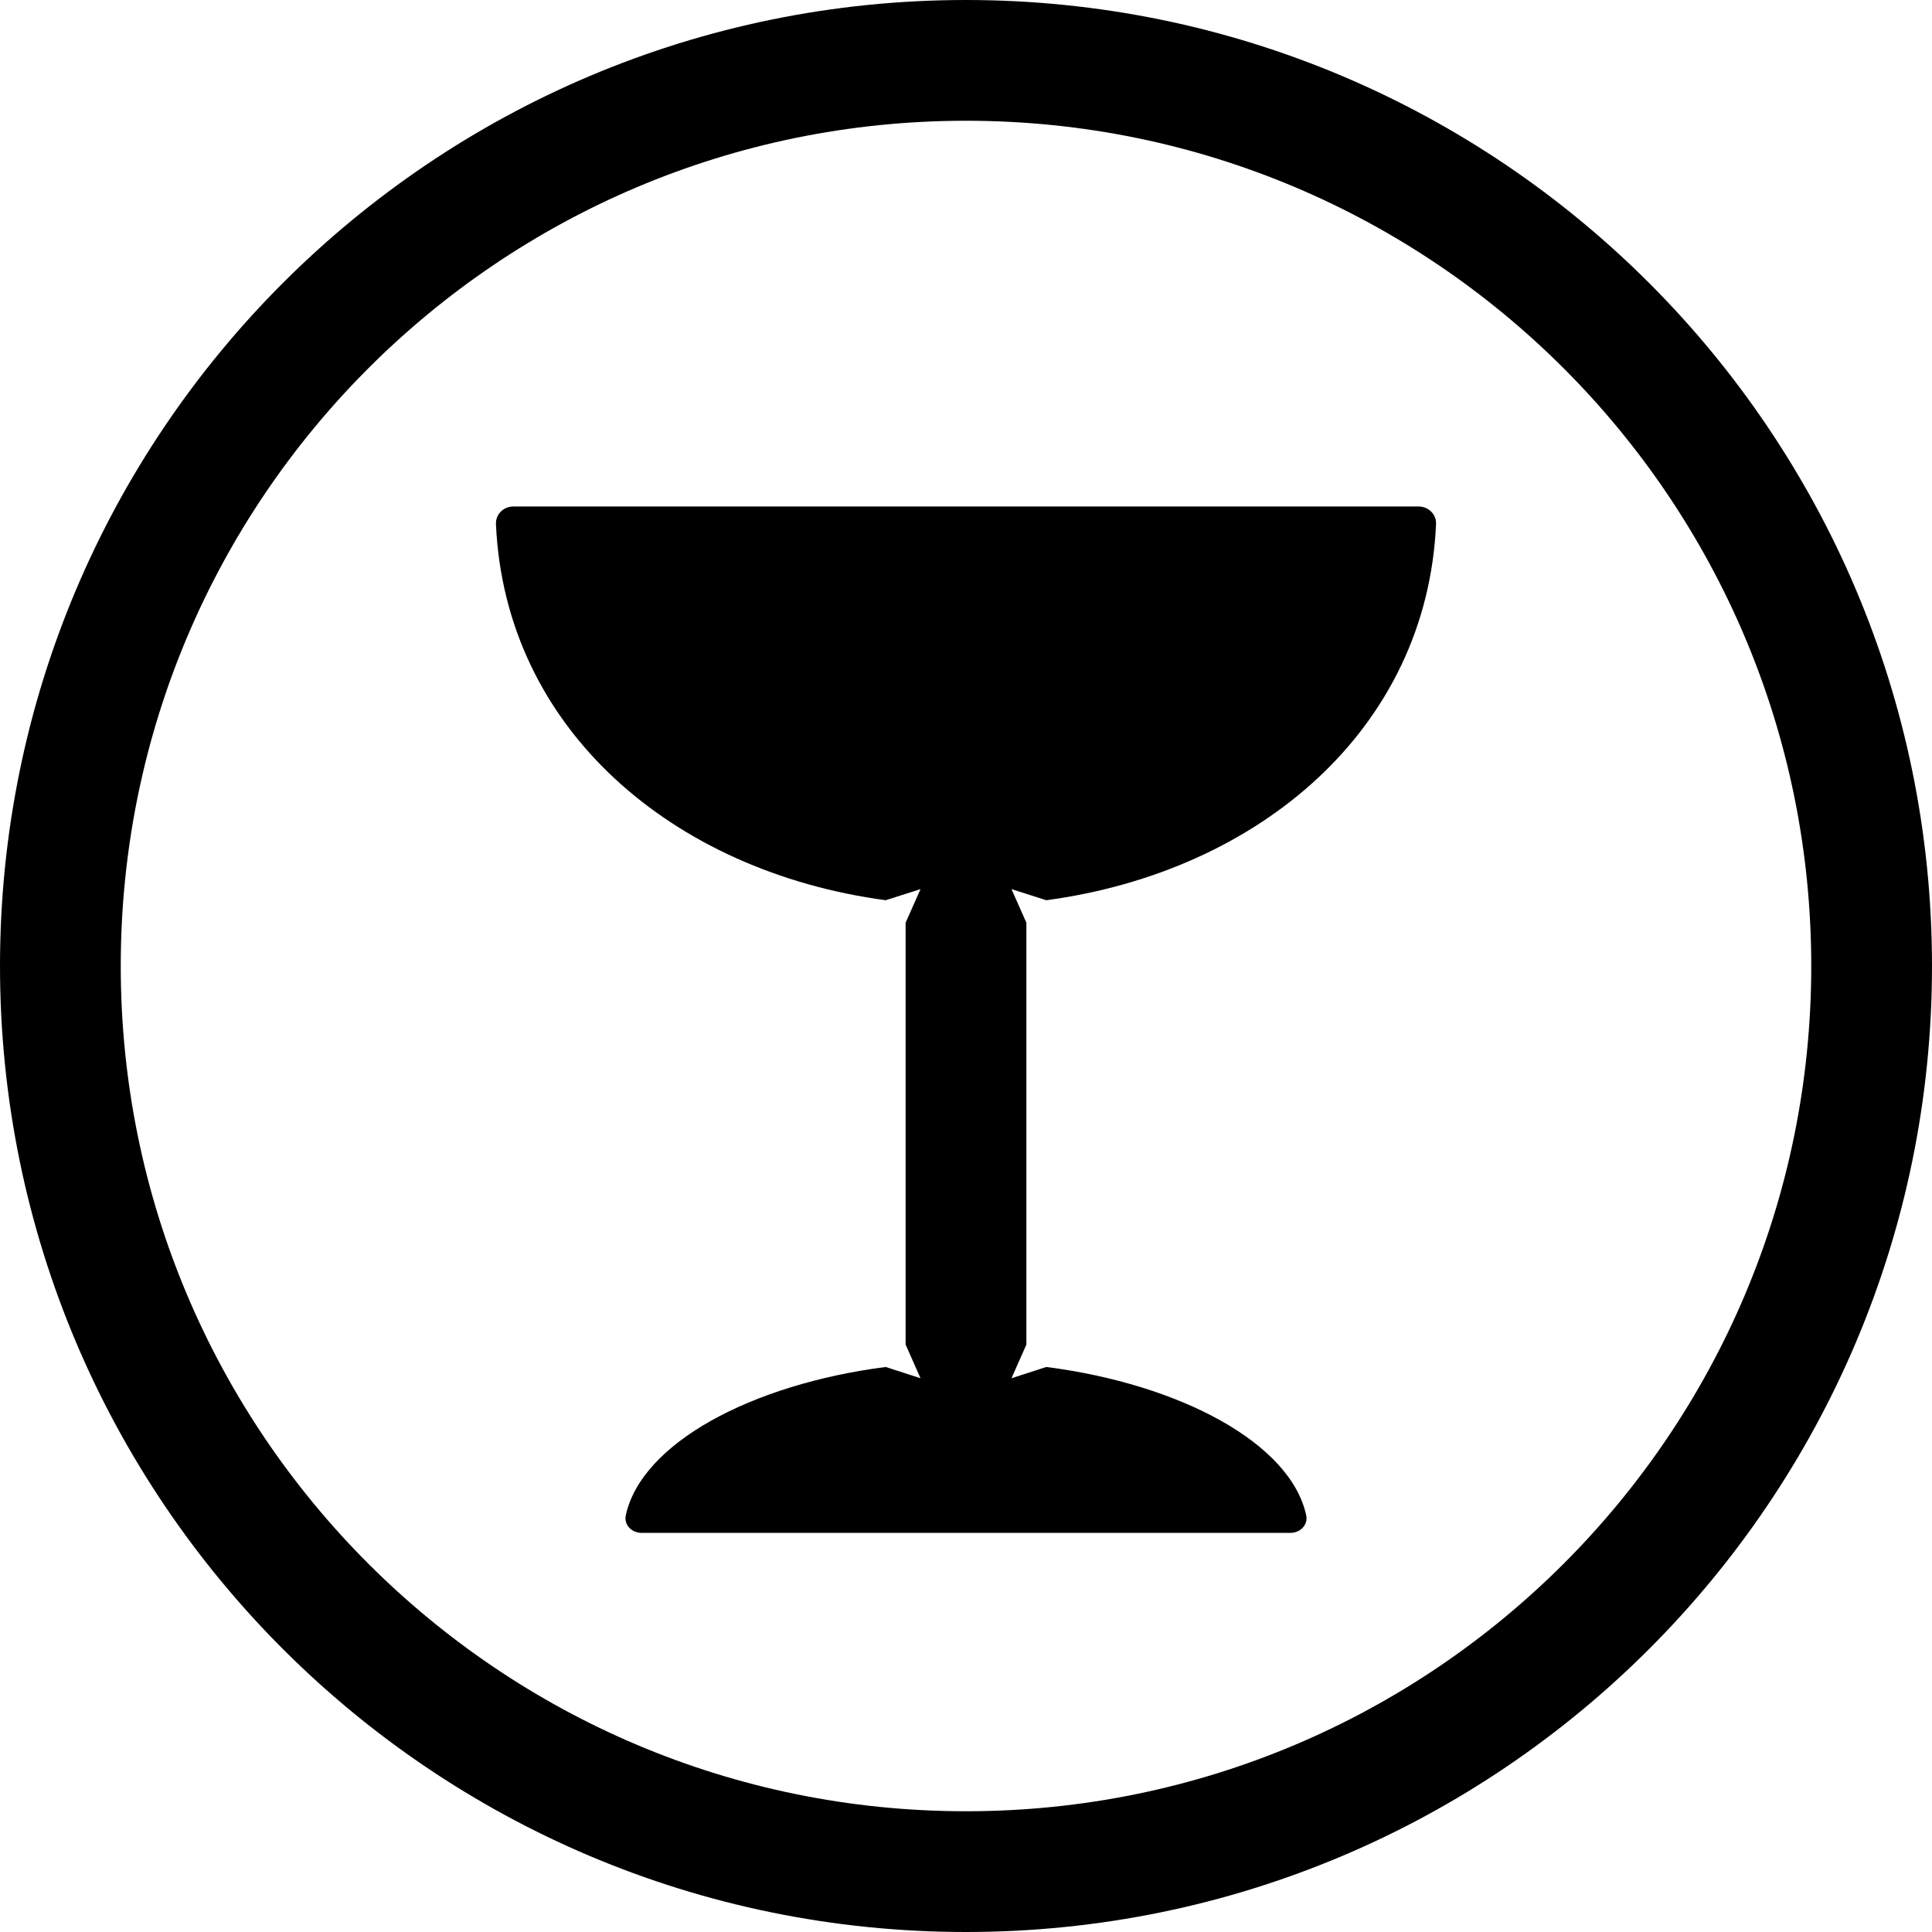
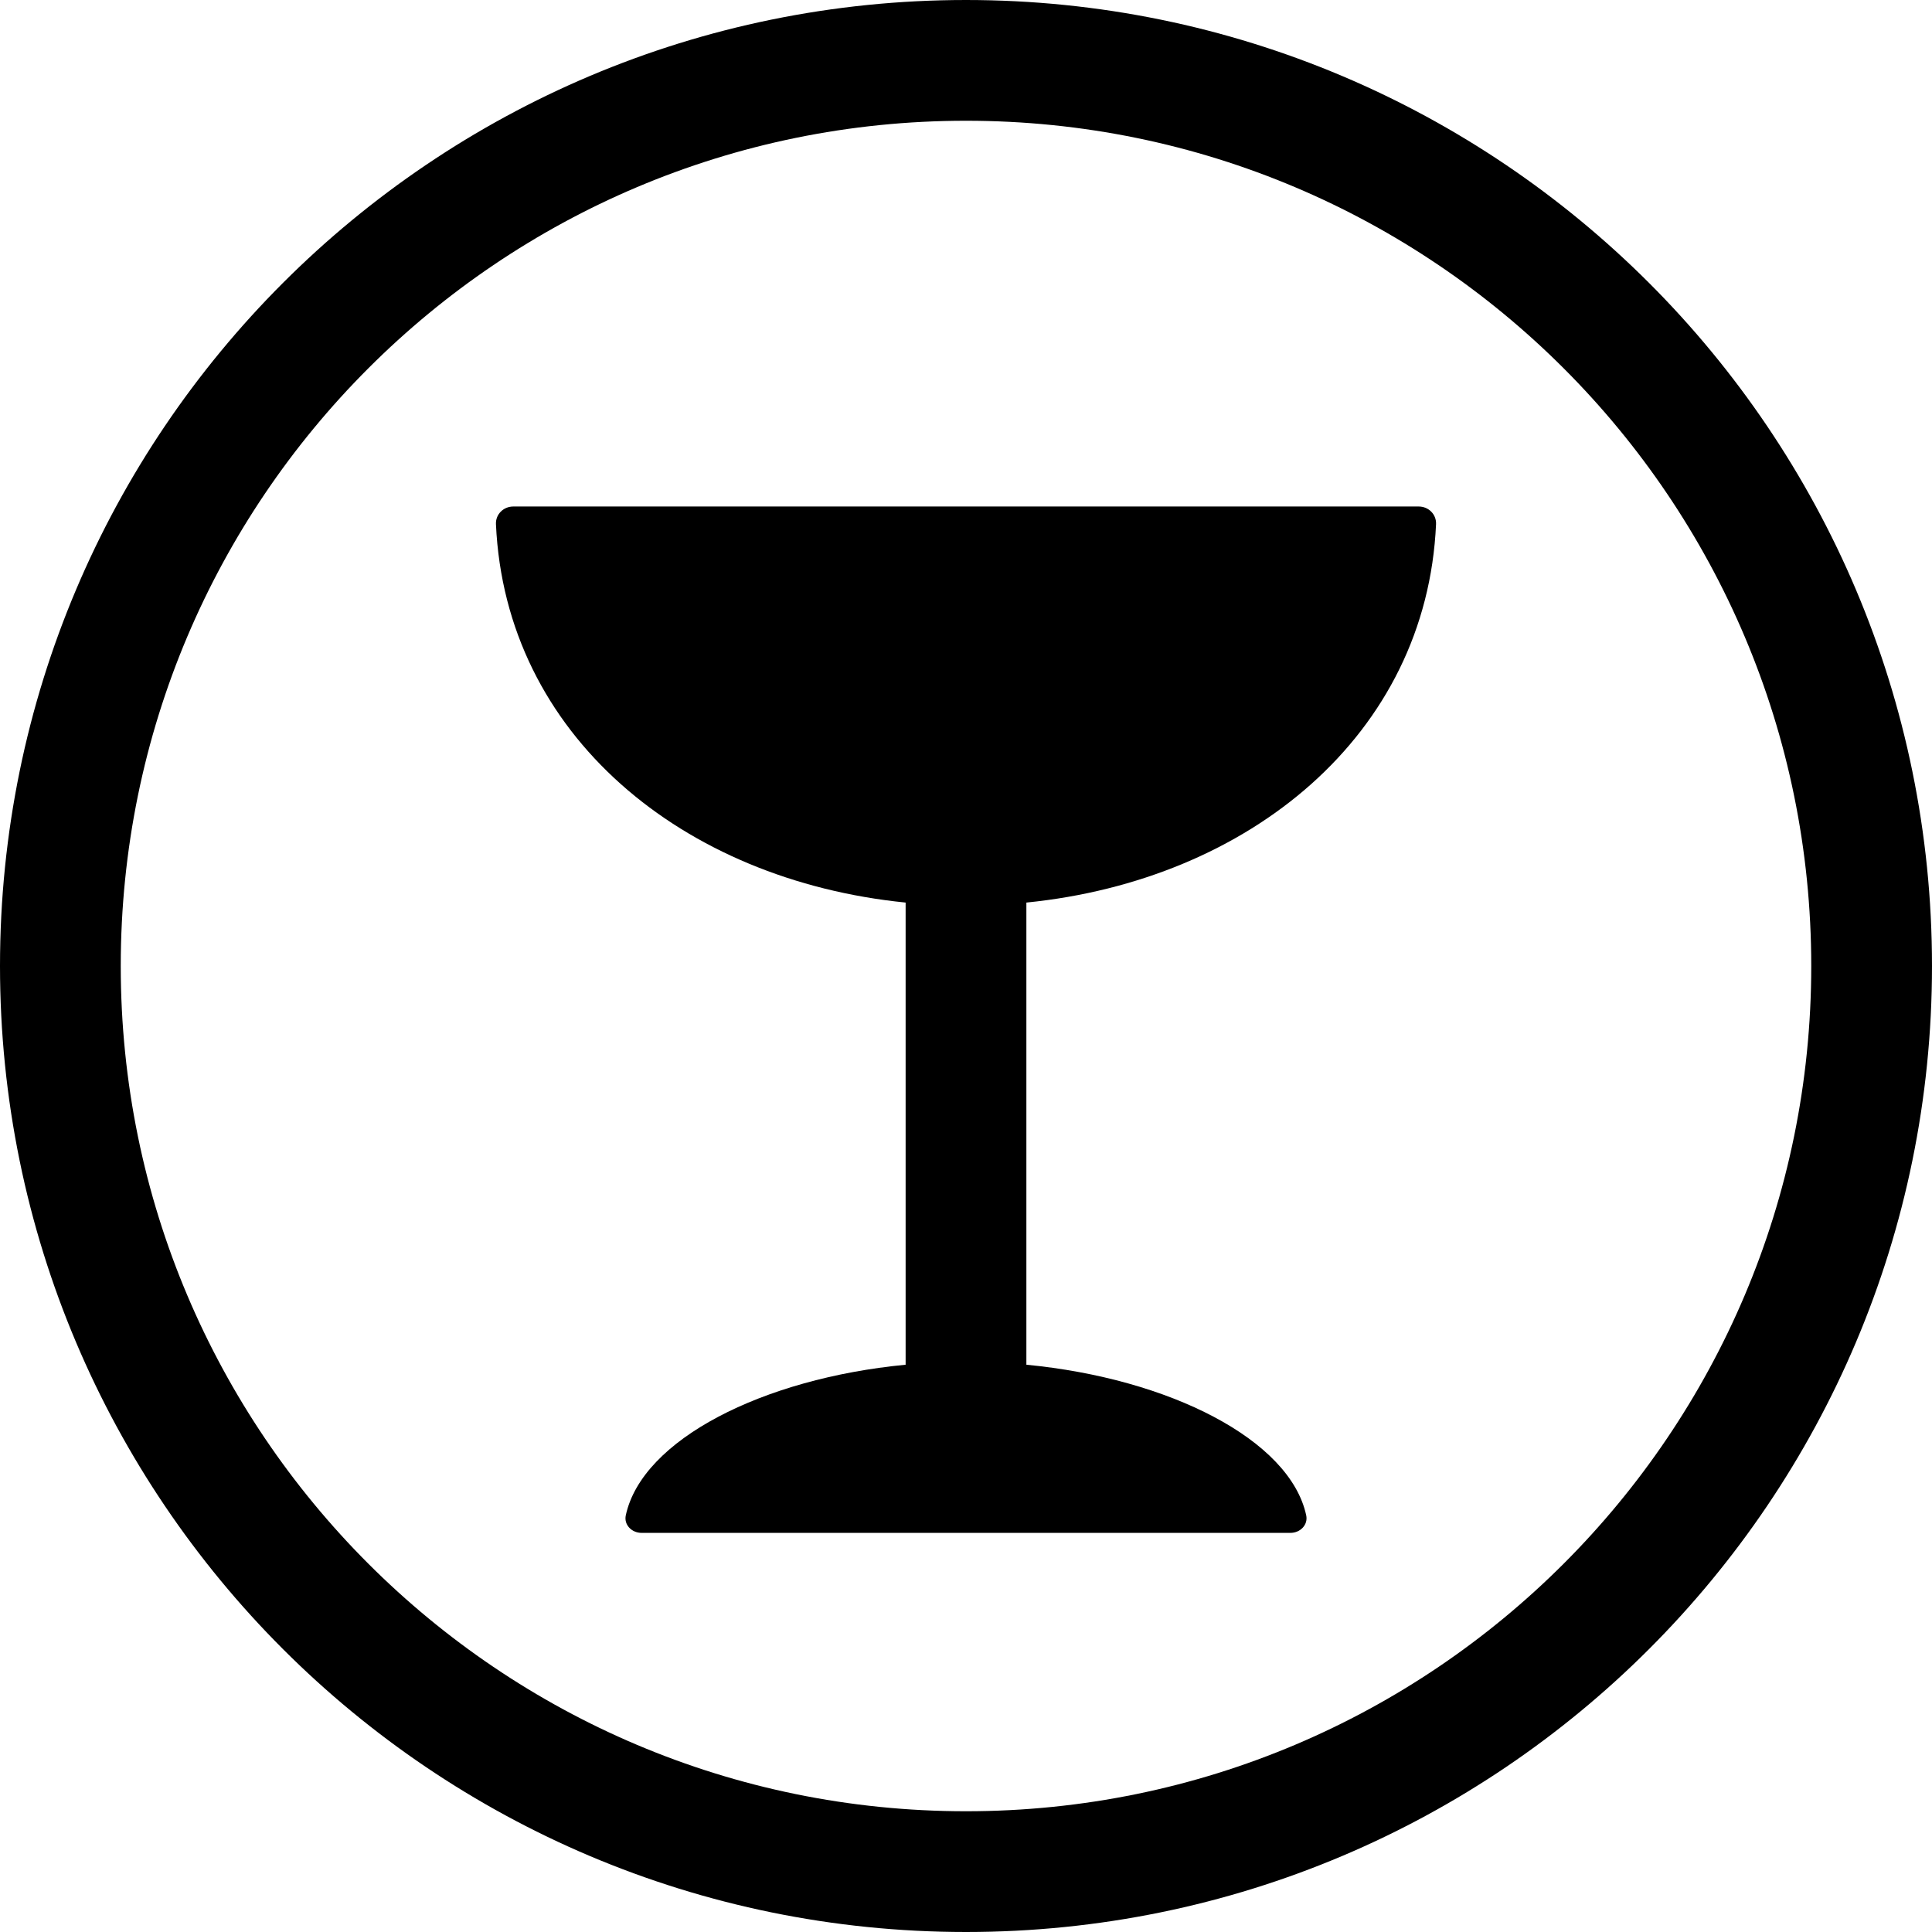
<svg xmlns="http://www.w3.org/2000/svg" width="24" height="24" viewBox="0 0 24 24">
  <circle cx="12" cy="12" r="11.25" fill="none" stroke="currentColor" stroke-width="1.5" />
-   <path fill="currentColor" d="M6.376 6.292L17.624 6.292C17.746 6.292 17.845 6.39 17.839 6.512C17.726 9.052 15.648 10.826 12.998 11.183L12.565 11.045L12.75 11.462L12.75 16.703L12.565 17.121L12.998 16.981C14.665 17.196 16.032 17.929 16.226 18.823C16.252 18.942 16.152 19.042 16.03 19.042L7.97 19.042C7.848 19.042 7.748 18.942 7.774 18.823C7.968 17.929 9.335 17.196 11.002 16.981L11.435 17.121L11.25 16.703L11.25 11.462L11.435 11.045L11.002 11.183C8.353 10.826 6.274 9.052 6.161 6.512C6.155 6.39 6.254 6.292 6.376 6.292Z" />
+   <path fill="currentColor" d="M6.376 6.292L17.624 6.292C17.746 6.292 17.845 6.39 17.839 6.512C17.722 9.131 15.517 10.935 12.75 11.212L12.75 16.953C14.528 17.124 16.023 17.885 16.226 18.823C16.252 18.942 16.152 19.042 16.03 19.042L7.97 19.042C7.848 19.042 7.748 18.942 7.774 18.823C7.977 17.885 9.472 17.124 11.25 16.953L11.25 11.212C8.484 10.935 6.278 9.131 6.161 6.512C6.155 6.39 6.254 6.292 6.376 6.292Z" />
</svg>
